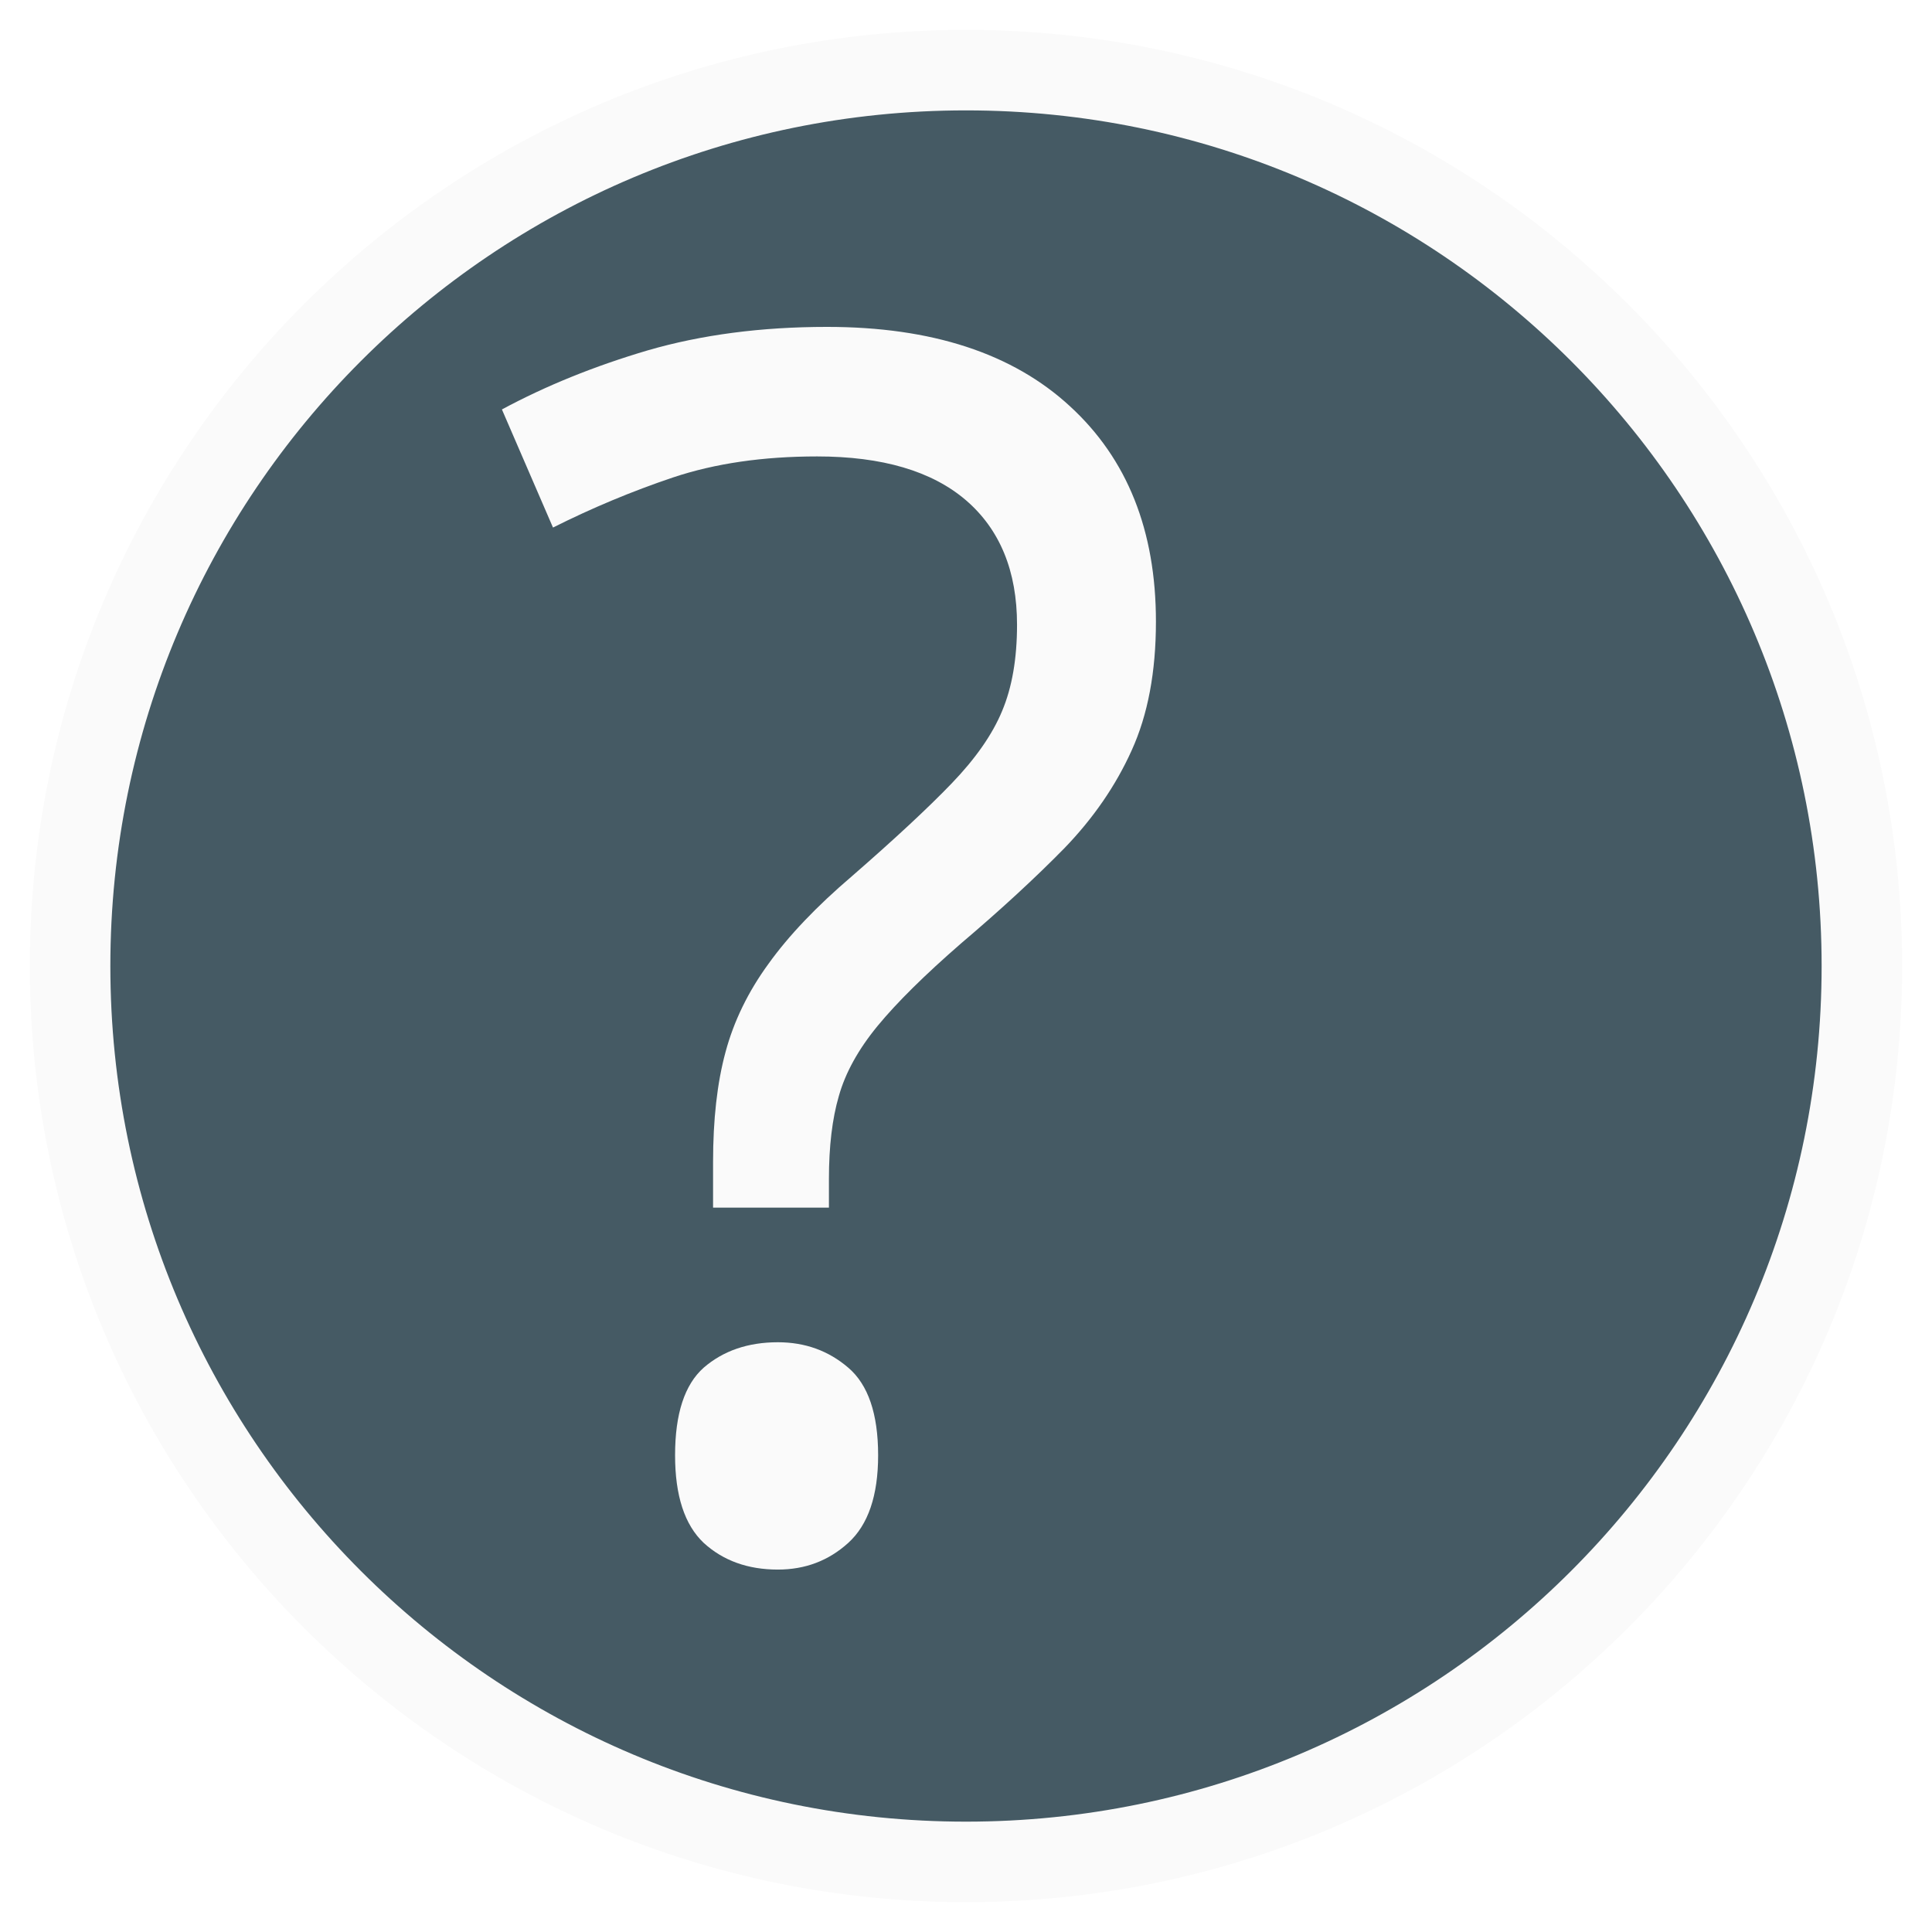
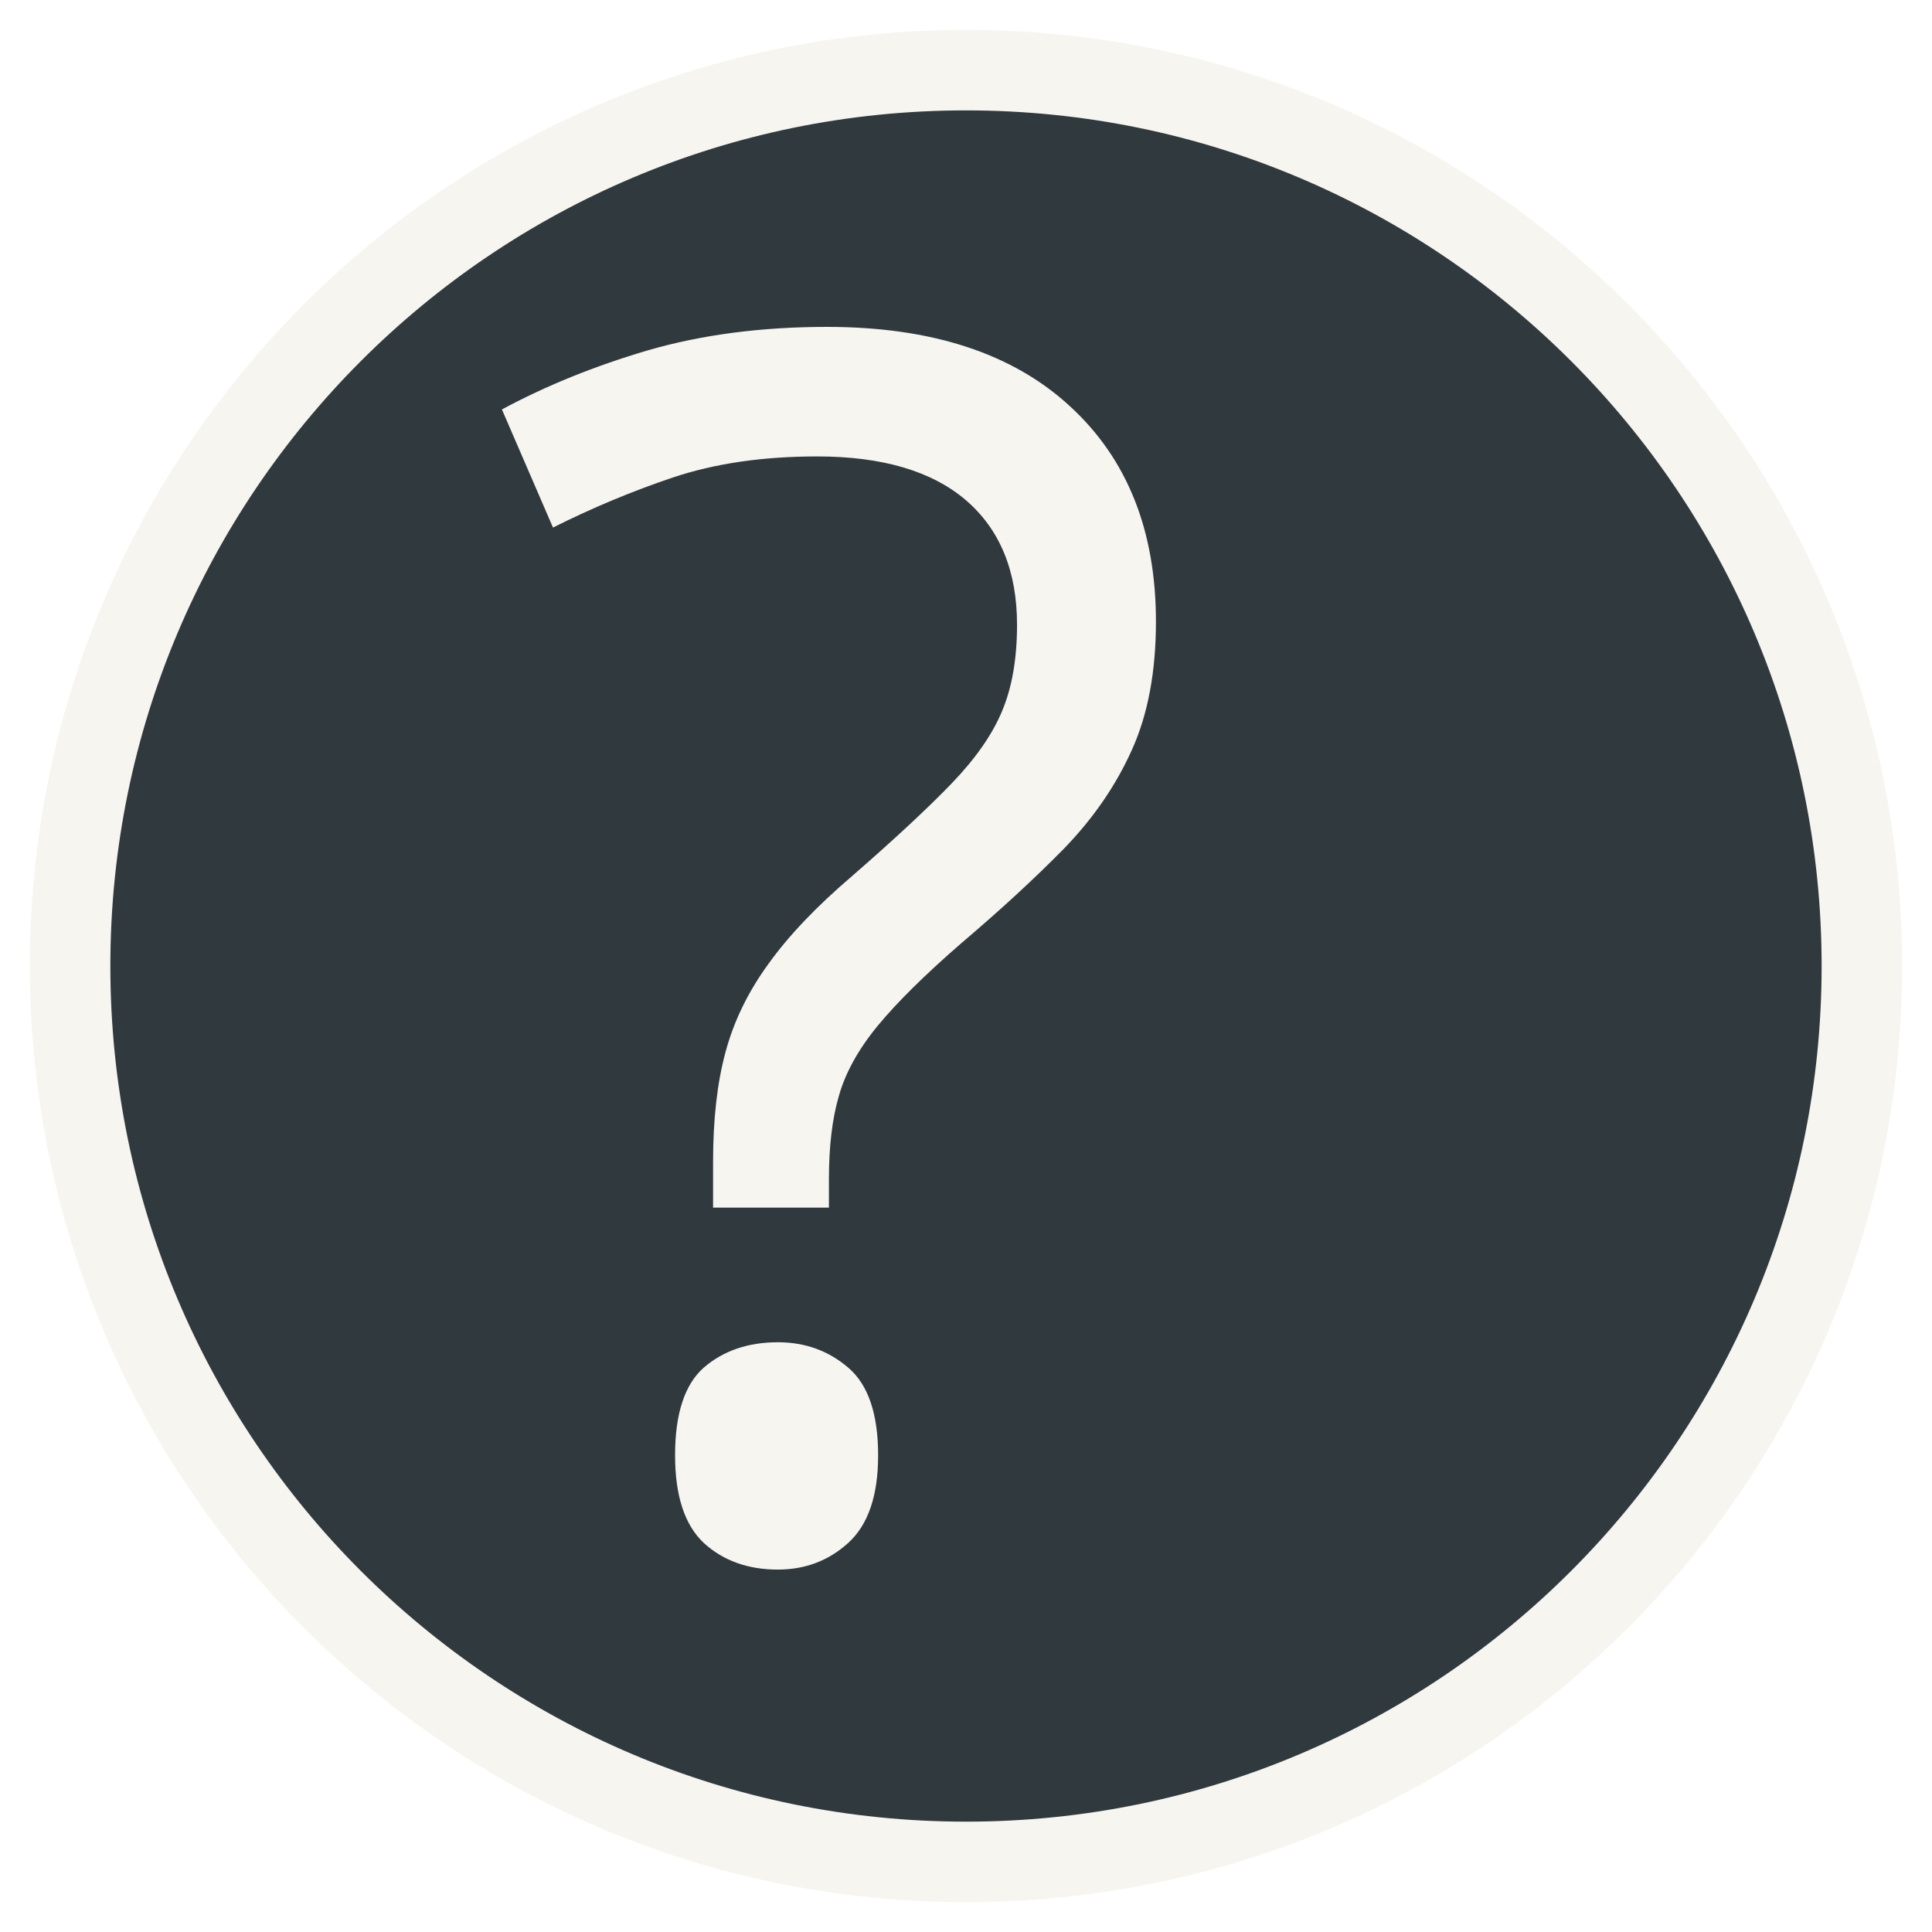
<svg xmlns="http://www.w3.org/2000/svg" version="1.1" id="svg2" viewBox="0 0 48 48" height="48" width="48">
  <defs id="defs4" />
  <g id="flowRoot3335" style="font-style:normal;font-weight:normal;font-size:50px;line-height:125%;font-family:sans-serif;letter-spacing:0px;word-spacing:0px;fill:#34495e;fill-opacity:1;stroke:#ecf0f1;stroke-width:1px;stroke-linecap:butt;stroke-linejoin:miter;stroke-opacity:1" transform="translate(-0.8232422,-17.54254)">
-     <circle r="22.258" cy="41.543" cx="24.823" id="path3334" style="fill:#455a64;stroke:#fafafa;stroke-width:2;stroke-miterlimit:4;stroke-dasharray:none" />
-     <text xml:space="preserve" style="font-style:normal;font-weight:normal;font-size:41.435px;line-height:125%;font-family:sans-serif;letter-spacing:0px;word-spacing:0px;fill:#fafafa;fill-opacity:1;stroke:none;stroke-width:1px;stroke-linecap:butt;stroke-linejoin:miter;stroke-opacity:1" x="12.923" y="55.419" id="text3336" transform="scale(0.9904104,1.009683)">
-       <tspan id="tspan3338" x="12.923" y="55.419" style="font-style:normal;font-variant:normal;font-weight:normal;font-stretch:normal;font-family:'Fira Code';-inkscape-font-specification:'Fira Code';fill:#fafafa">?</tspan>
+     <circle r="22.258" cy="41.543" cx="24.823" id="path3334" style="fill:#30393d;stroke:#f6f5f0;stroke-width:2;stroke-miterlimit:4;stroke-dasharray:none" />
+     <text xml:space="preserve" style="font-style:normal;font-weight:normal;font-size:41.435px;line-height:125%;font-family:sans-serif;letter-spacing:0px;word-spacing:0px;fill:#f6f5f0;fill-opacity:1;stroke:none;stroke-width:1px;stroke-linecap:butt;stroke-linejoin:miter;stroke-opacity:1;" x="12.923" y="55.419" id="text3336" transform="scale(0.9904104,1.009683)">
+       <tspan id="tspan3338" x="12.923" y="55.419" style="font-style:normal;font-variant:normal;font-weight:normal;font-stretch:normal;font-family:'Fira Code';-inkscape-font-specification:'Fira Code';fill:#f6f5f0;">?</tspan>
    </text>
  </g>
</svg>
